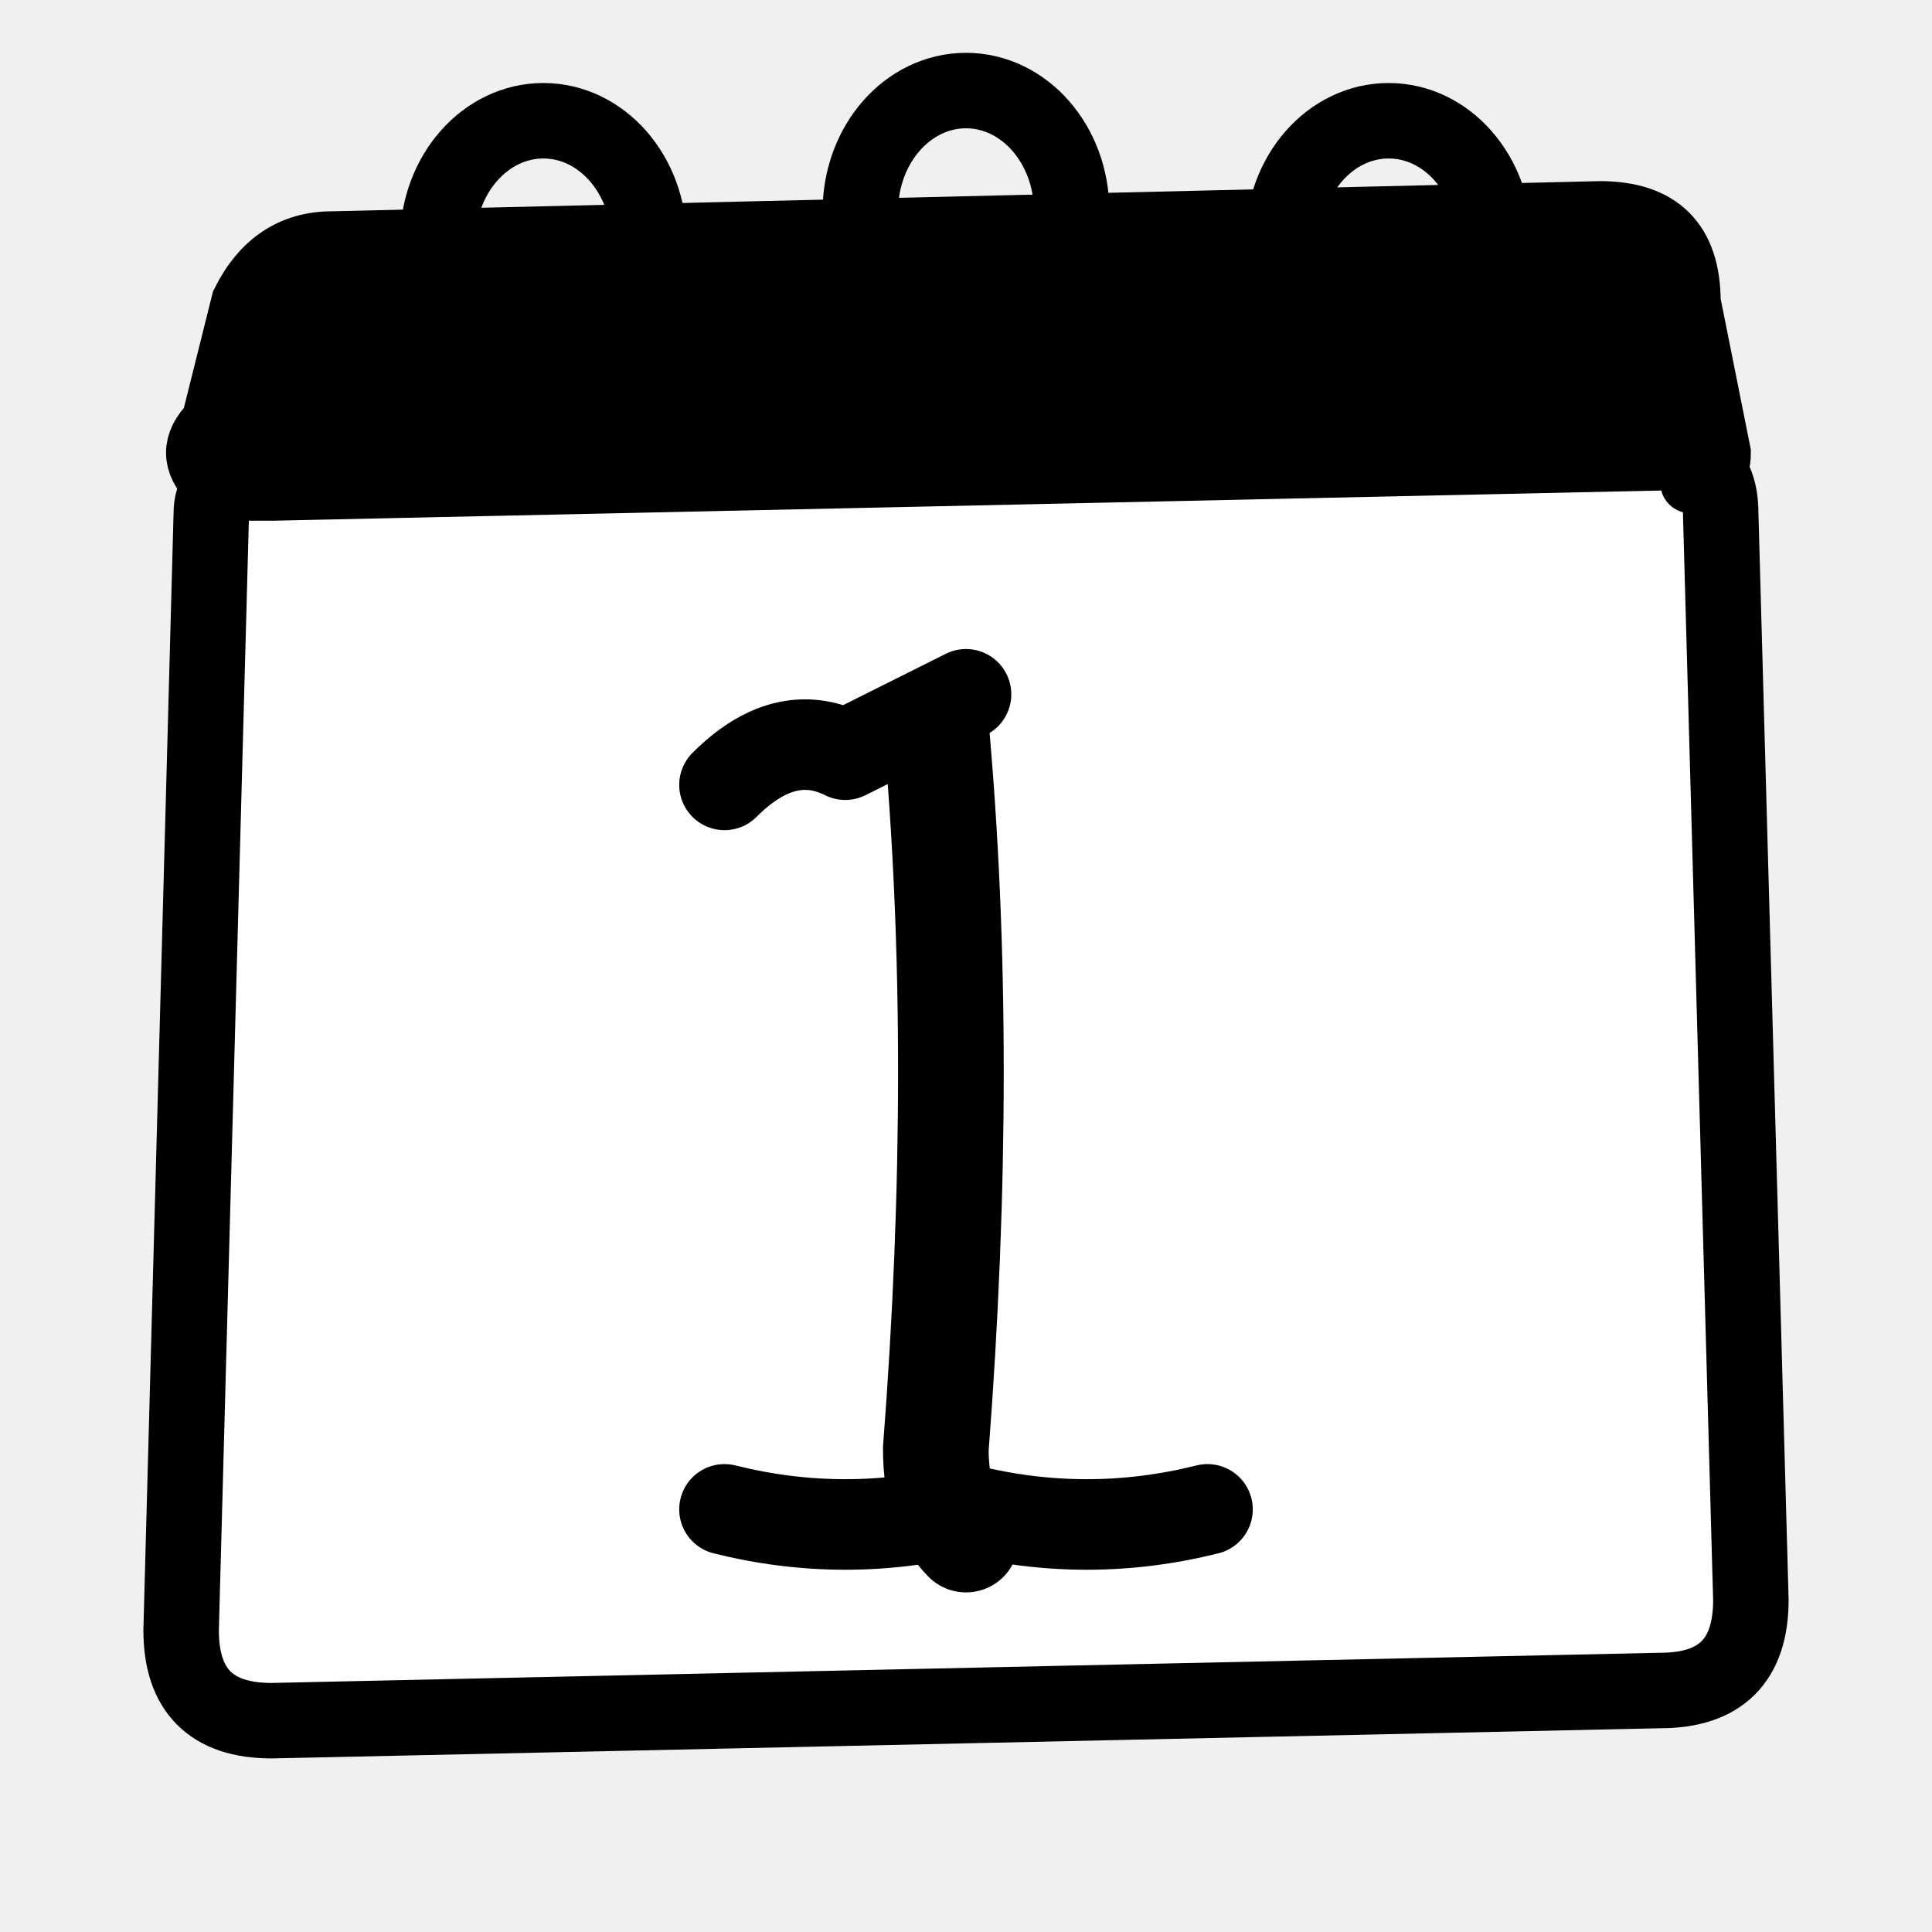
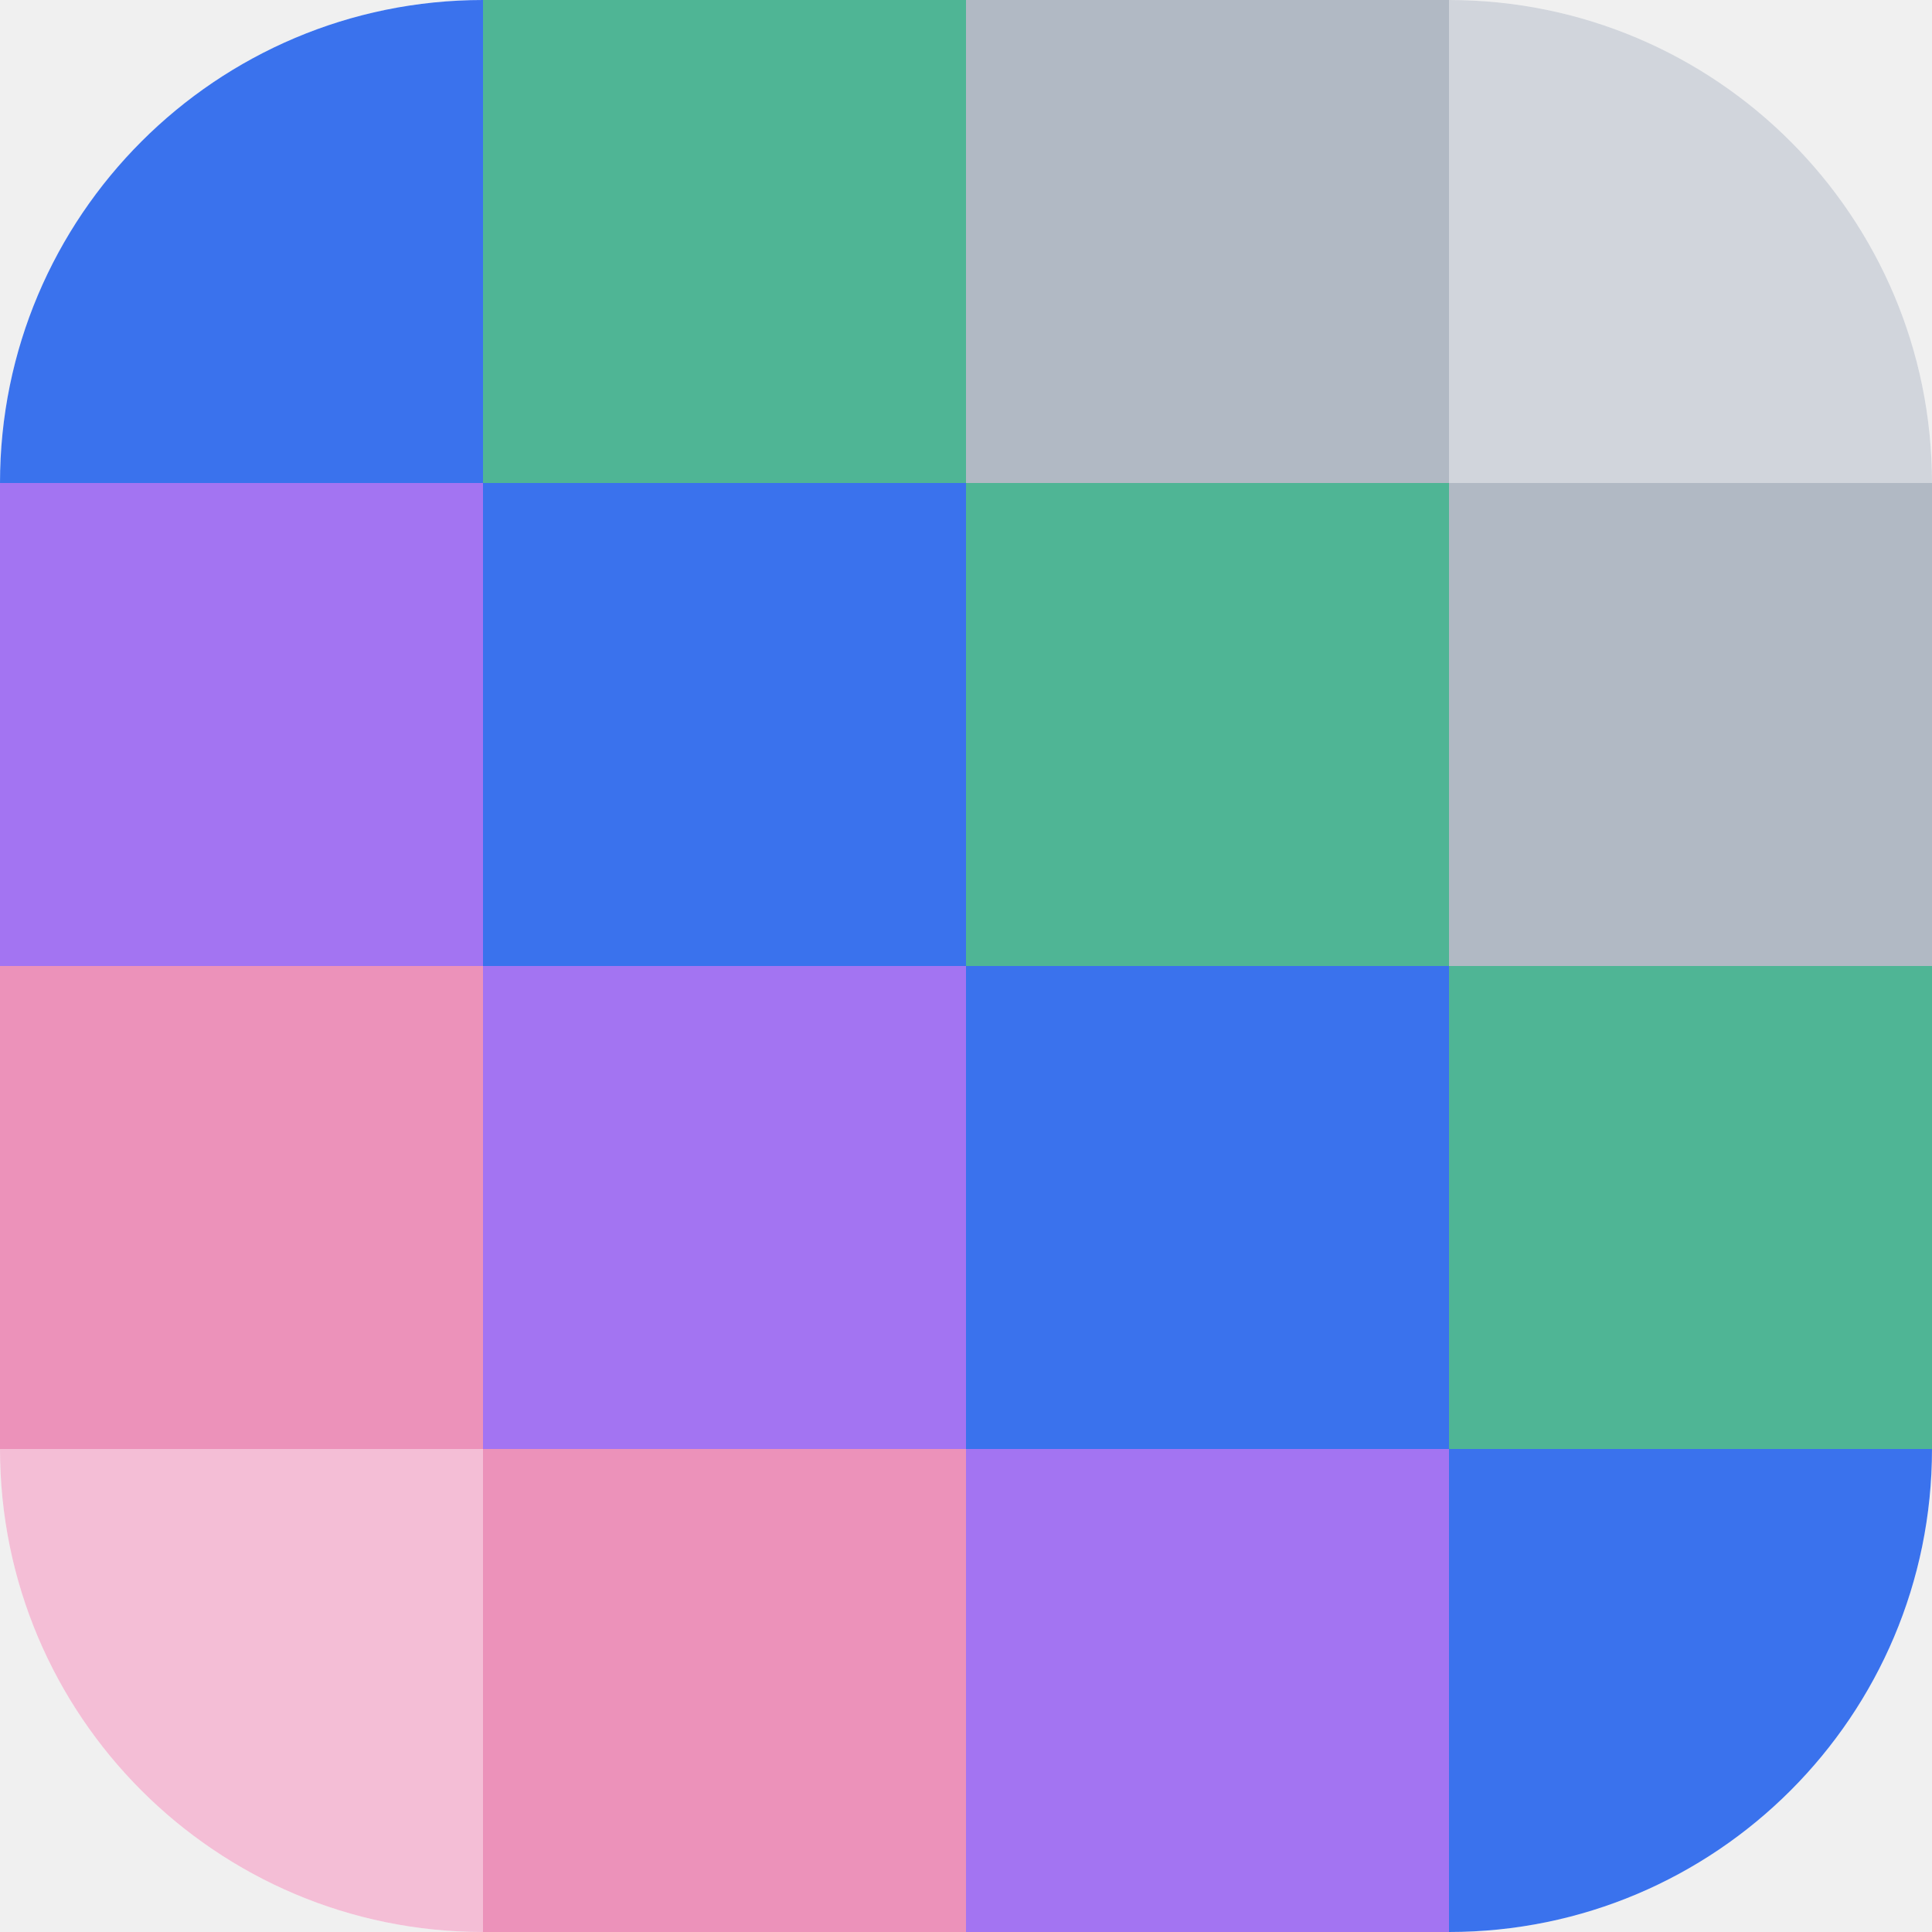
- <svg xmlns="http://www.w3.org/2000/svg" width="64" height="64" viewBox="0 0 64 64" fill="none">
-   <path d="M8 16 Q7 16 7 17 L6 54 Q6 57 9 57 L55 56 Q58 56 58 53 L57 17 Q57 15 55 15 L9 16 Z" fill="white" stroke="black" stroke-width="2.5" stroke-linecap="round" stroke-linejoin="round" />
-   <path d="M7 16 Q6 15 7 14 L8 10 Q9 8 11 8 L53 7 Q56 7 56 10 L57 15 Q57 16 56 16" fill="black" stroke="black" stroke-width="2" stroke-linecap="round" />
-   <ellipse cx="18" cy="8" rx="3.5" ry="4" fill="none" stroke="black" stroke-width="2.5" />
-   <ellipse cx="32" cy="7" rx="3.5" ry="4" fill="none" stroke="black" stroke-width="2.5" />
-   <ellipse cx="46" cy="8" rx="3.5" ry="4" fill="none" stroke="black" stroke-width="2.5" />
-   <path d="M24 26 Q26 24 28 25 L32 23" stroke="black" stroke-width="3" stroke-linecap="round" stroke-linejoin="round" fill="none" />
-   <path d="M31 24 Q32 35 31 48 Q31 50 32 51" stroke="black" stroke-width="3.5" stroke-linecap="round" fill="none" />
-   <path d="M24 50 Q28 51 32 50 Q36 51 40 50" stroke="black" stroke-width="3" stroke-linecap="round" fill="none" />
+ <svg xmlns="http://www.w3.org/2000/svg" width="32" height="32" viewBox="0 0 32 32" fill="none">
+   <g clip-path="url(#clip0_682_1209)">
+     <mask id="mask0_682_1209" style="mask-type:alpha" maskUnits="userSpaceOnUse" x="0" y="0" width="32" height="32">
+       <rect width="32" height="32" rx="8" fill="white" />
+     </mask>
+     <g mask="url(#mask0_682_1209)">
+       <rect width="32" height="32" fill="white" />
+     </g>
+     <mask id="mask1_682_1209" style="mask-type:alpha" maskUnits="userSpaceOnUse" x="0" y="0" width="32" height="32">
+       <rect width="32" height="32" rx="8" fill="white" />
+     </mask>
+     <g mask="url(#mask1_682_1209)">
+       <rect x="24" width="8" height="8" fill="#64748B" fill-opacity="0.3" />
+       <rect x="16" width="8" height="8" fill="#64748B" fill-opacity="0.5" />
+       <rect x="24" y="8" width="8" height="8" fill="#64748B" fill-opacity="0.5" />
+       <rect x="8" width="8" height="8" fill="#059669" fill-opacity="0.7" />
+       <rect x="16" y="8" width="8" height="8" fill="#059669" fill-opacity="0.7" />
+       <rect x="24" y="16" width="8" height="8" fill="#059669" fill-opacity="0.7" />
+       <rect width="8" height="8" fill="#2563EB" fill-opacity="0.9" />
+       <rect x="8" y="8" width="8" height="8" fill="#2563EB" fill-opacity="0.9" />
+       <rect x="16" y="16" width="8" height="8" fill="#2563EB" fill-opacity="0.9" />
+       <rect y="8" width="8" height="8" fill="#7C3AED" fill-opacity="0.7" />
+       <rect x="8" y="16" width="8" height="8" fill="#7C3AED" fill-opacity="0.7" />
+       <rect y="16" width="8" height="8" fill="#DB2777" fill-opacity="0.5" />
+       <rect x="8" y="24" width="8" height="8" fill="#DB2777" fill-opacity="0.5" />
+       <rect y="24" width="8" height="8" fill="#DB2777" fill-opacity="0.3" />
+       <rect x="16" y="24" width="8" height="8" fill="#7C3AED" fill-opacity="0.7" />
+       <rect x="24" y="24" width="8" height="8" fill="#2563EB" fill-opacity="0.9" />
+     </g>
+   </g>
+   <defs>
+     <clipPath id="clip0_682_1209">
+       <rect width="32" height="32" fill="white" />
+     </clipPath>
+   </defs>
</svg>
